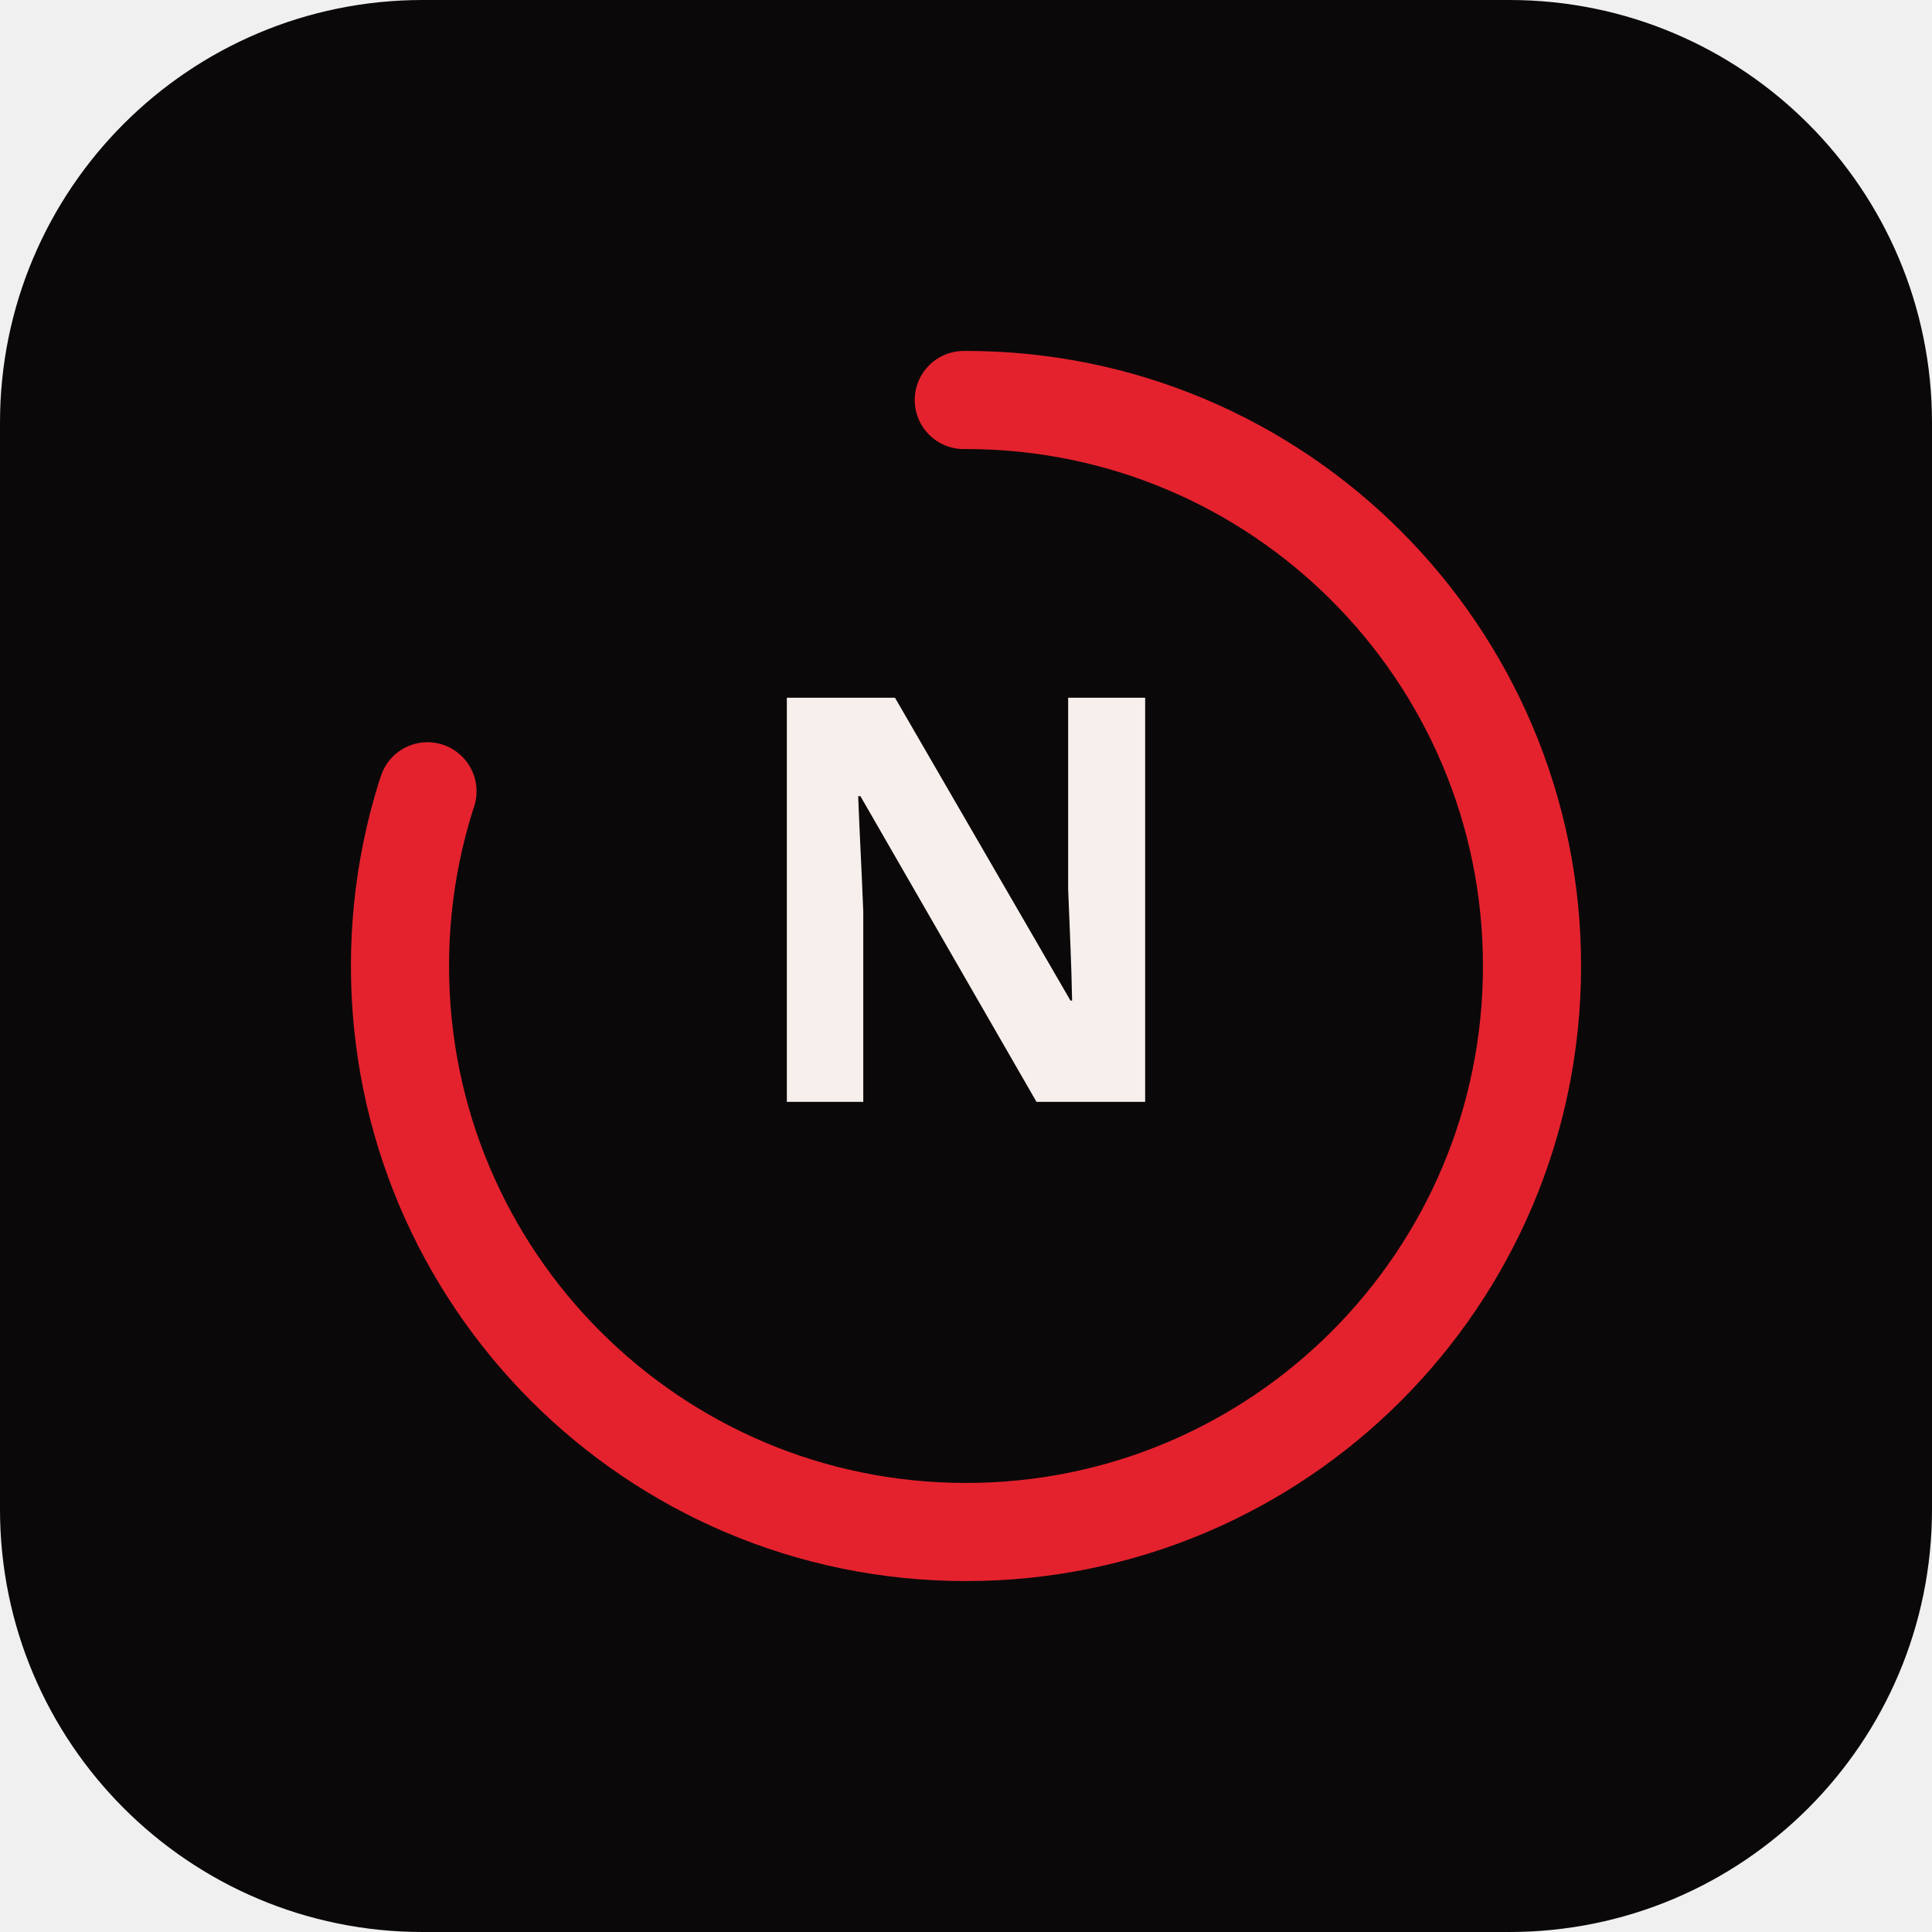
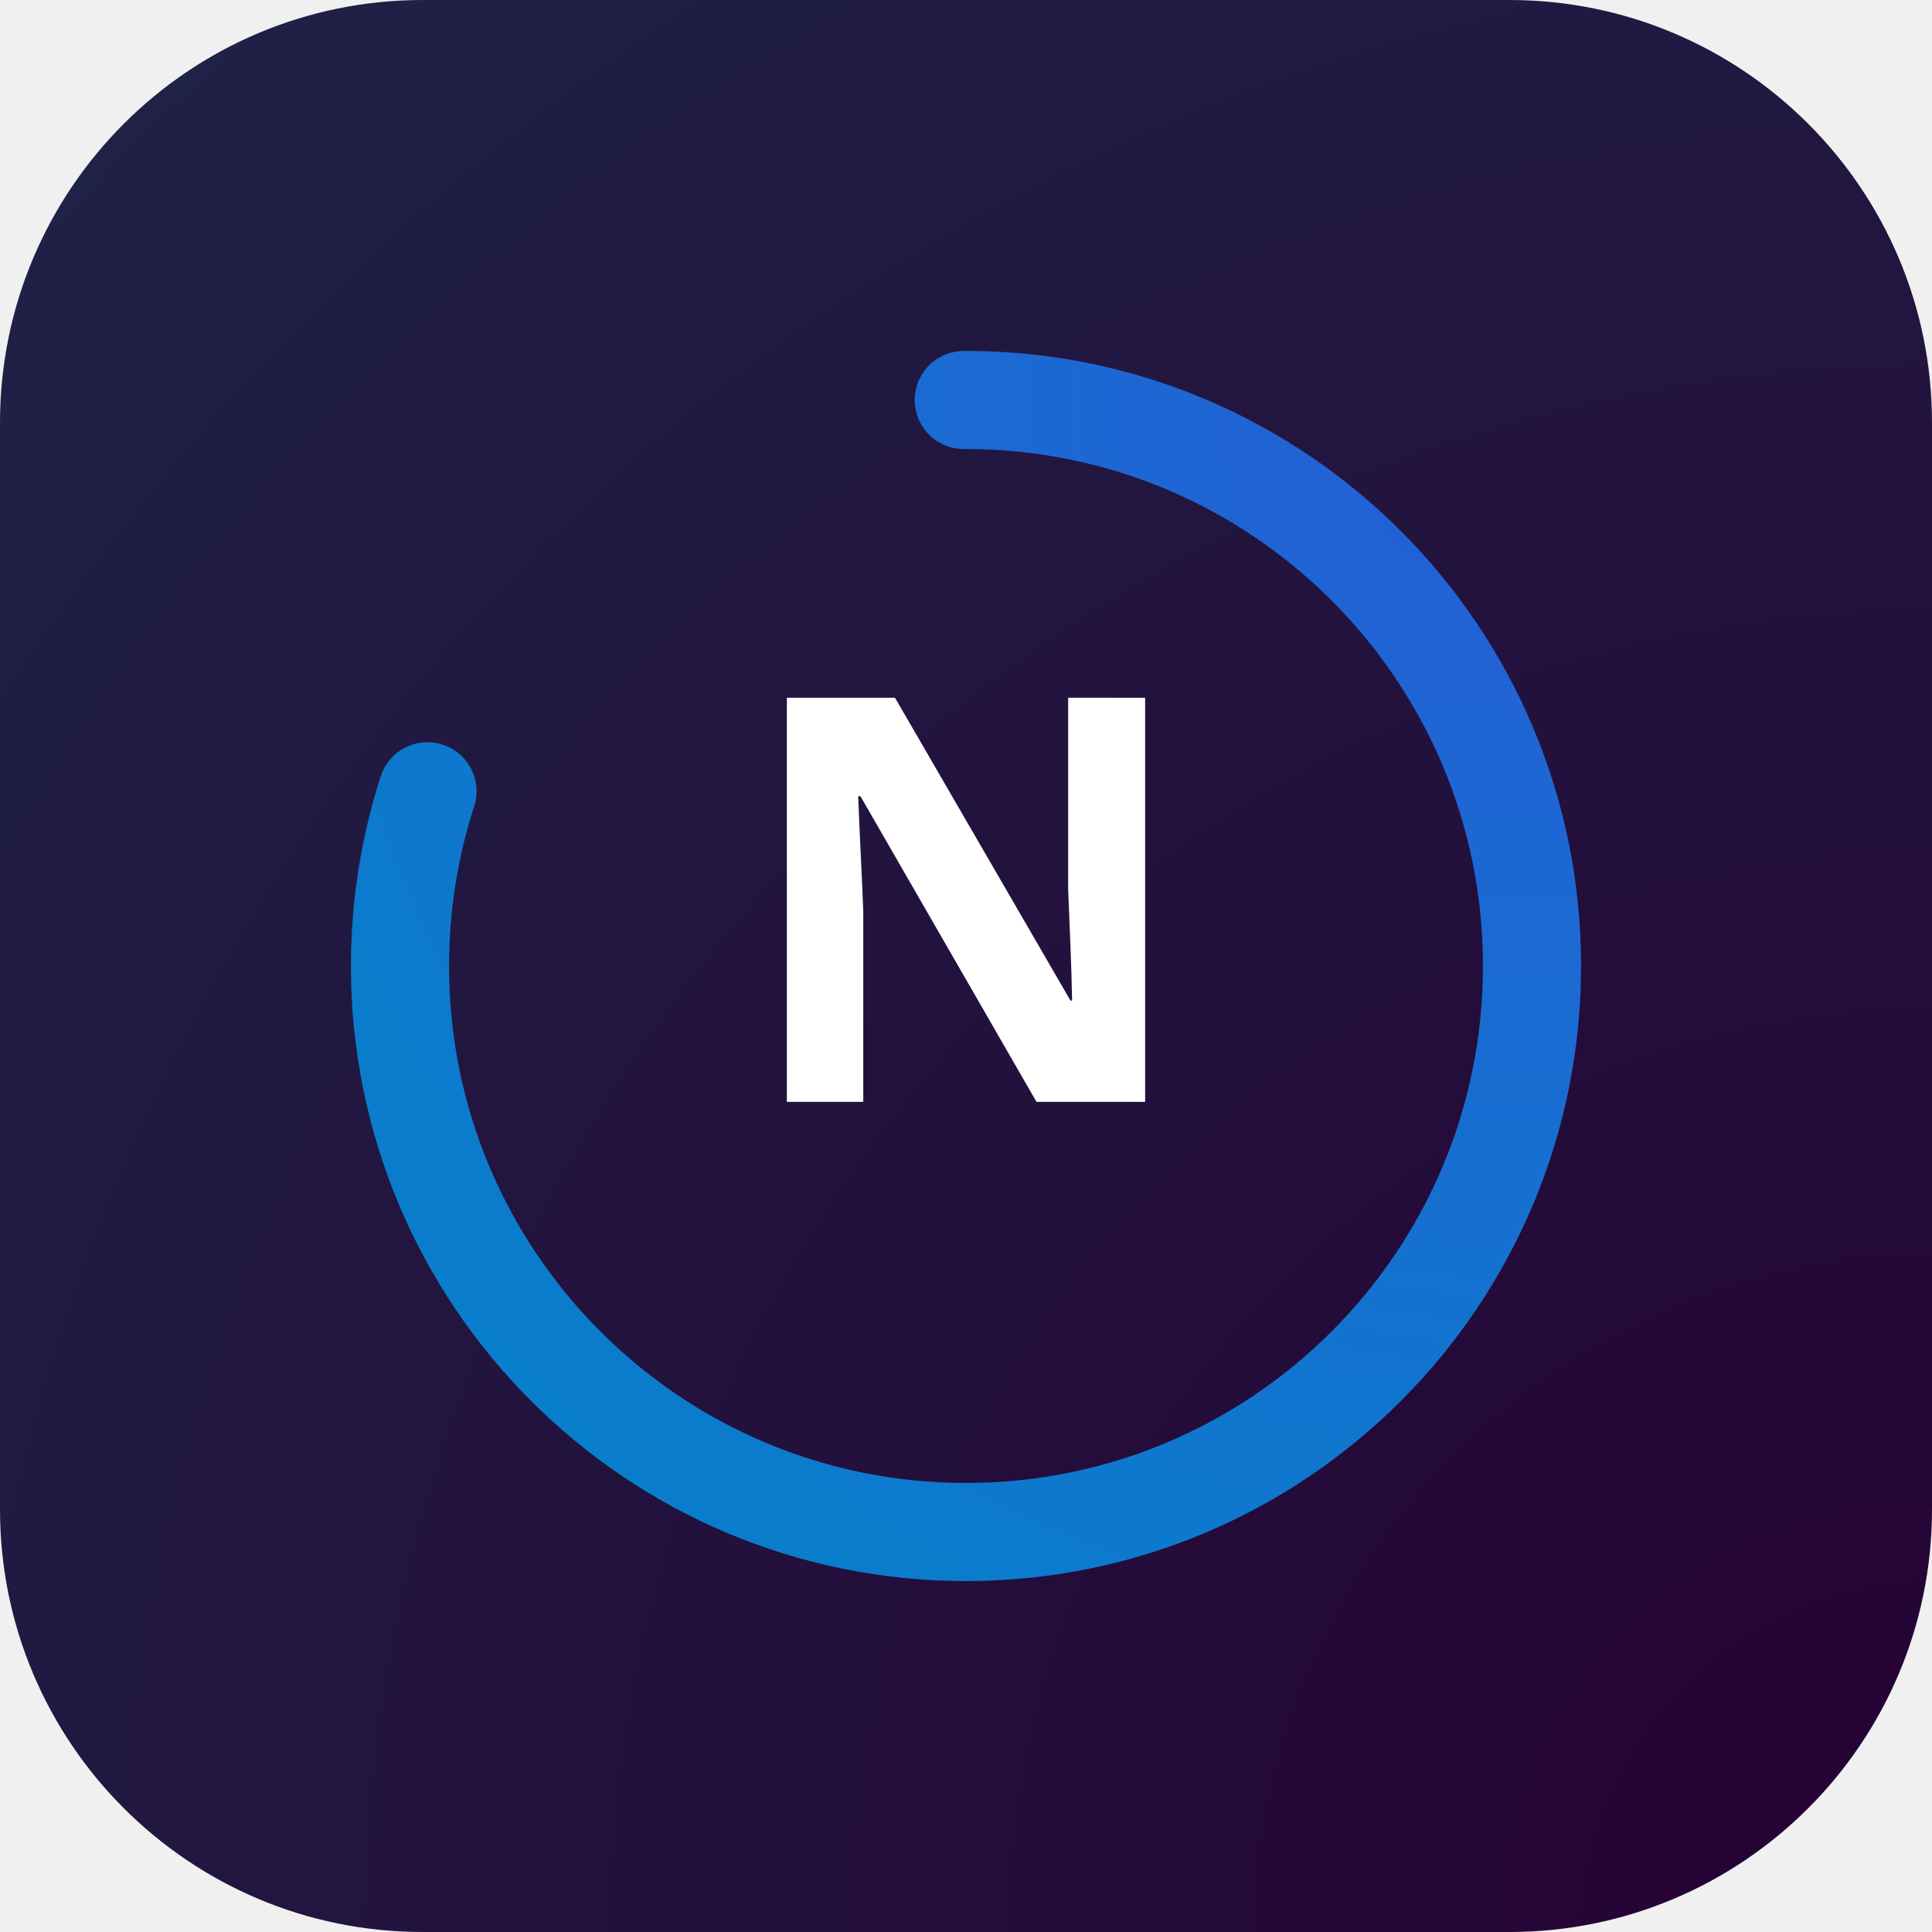
<svg xmlns="http://www.w3.org/2000/svg" viewBox="0 0 512 512">
-   <rect width="512" height="512" rx="112" fill="#0b0809" />
-   <circle cx="256" cy="256" r="150" fill="none" stroke="#e4222e" stroke-width="26" stroke-linecap="round" stroke-dasharray="754 188" transform="rotate(-90 256 256)" />
-   <text x="256" y="292" text-anchor="middle" font-family="system-ui, sans-serif" font-size="150" font-weight="700" fill="#f6efec">N</text>
+   <defs>
+     <radialGradient id="bg" cx="100%" cy="100%" r="141%">
+       <stop offset="0" stop-color="#260133" />
+       <stop offset="1" stop-color="#1F2348" />
+     </radialGradient>
+     <radialGradient id="ring" cx="100%" cy="100%" r="141%">
+       <stop offset="0" stop-color="#265DD7" />
+       <stop offset="1" stop-color="#0582CA" />
+     </radialGradient>
+   </defs>
+   <rect width="512" height="512" rx="112" fill="url(#bg)" />
+   <circle cx="256" cy="256" r="150" fill="none" stroke="url(#ring)" stroke-width="26" stroke-linecap="round" stroke-dasharray="754 188" transform="rotate(-90 256 256)" />
+   <text x="256" y="292" text-anchor="middle" font-family="system-ui, sans-serif" font-size="150" font-weight="700" fill="#ffffff">N</text>
</svg>
